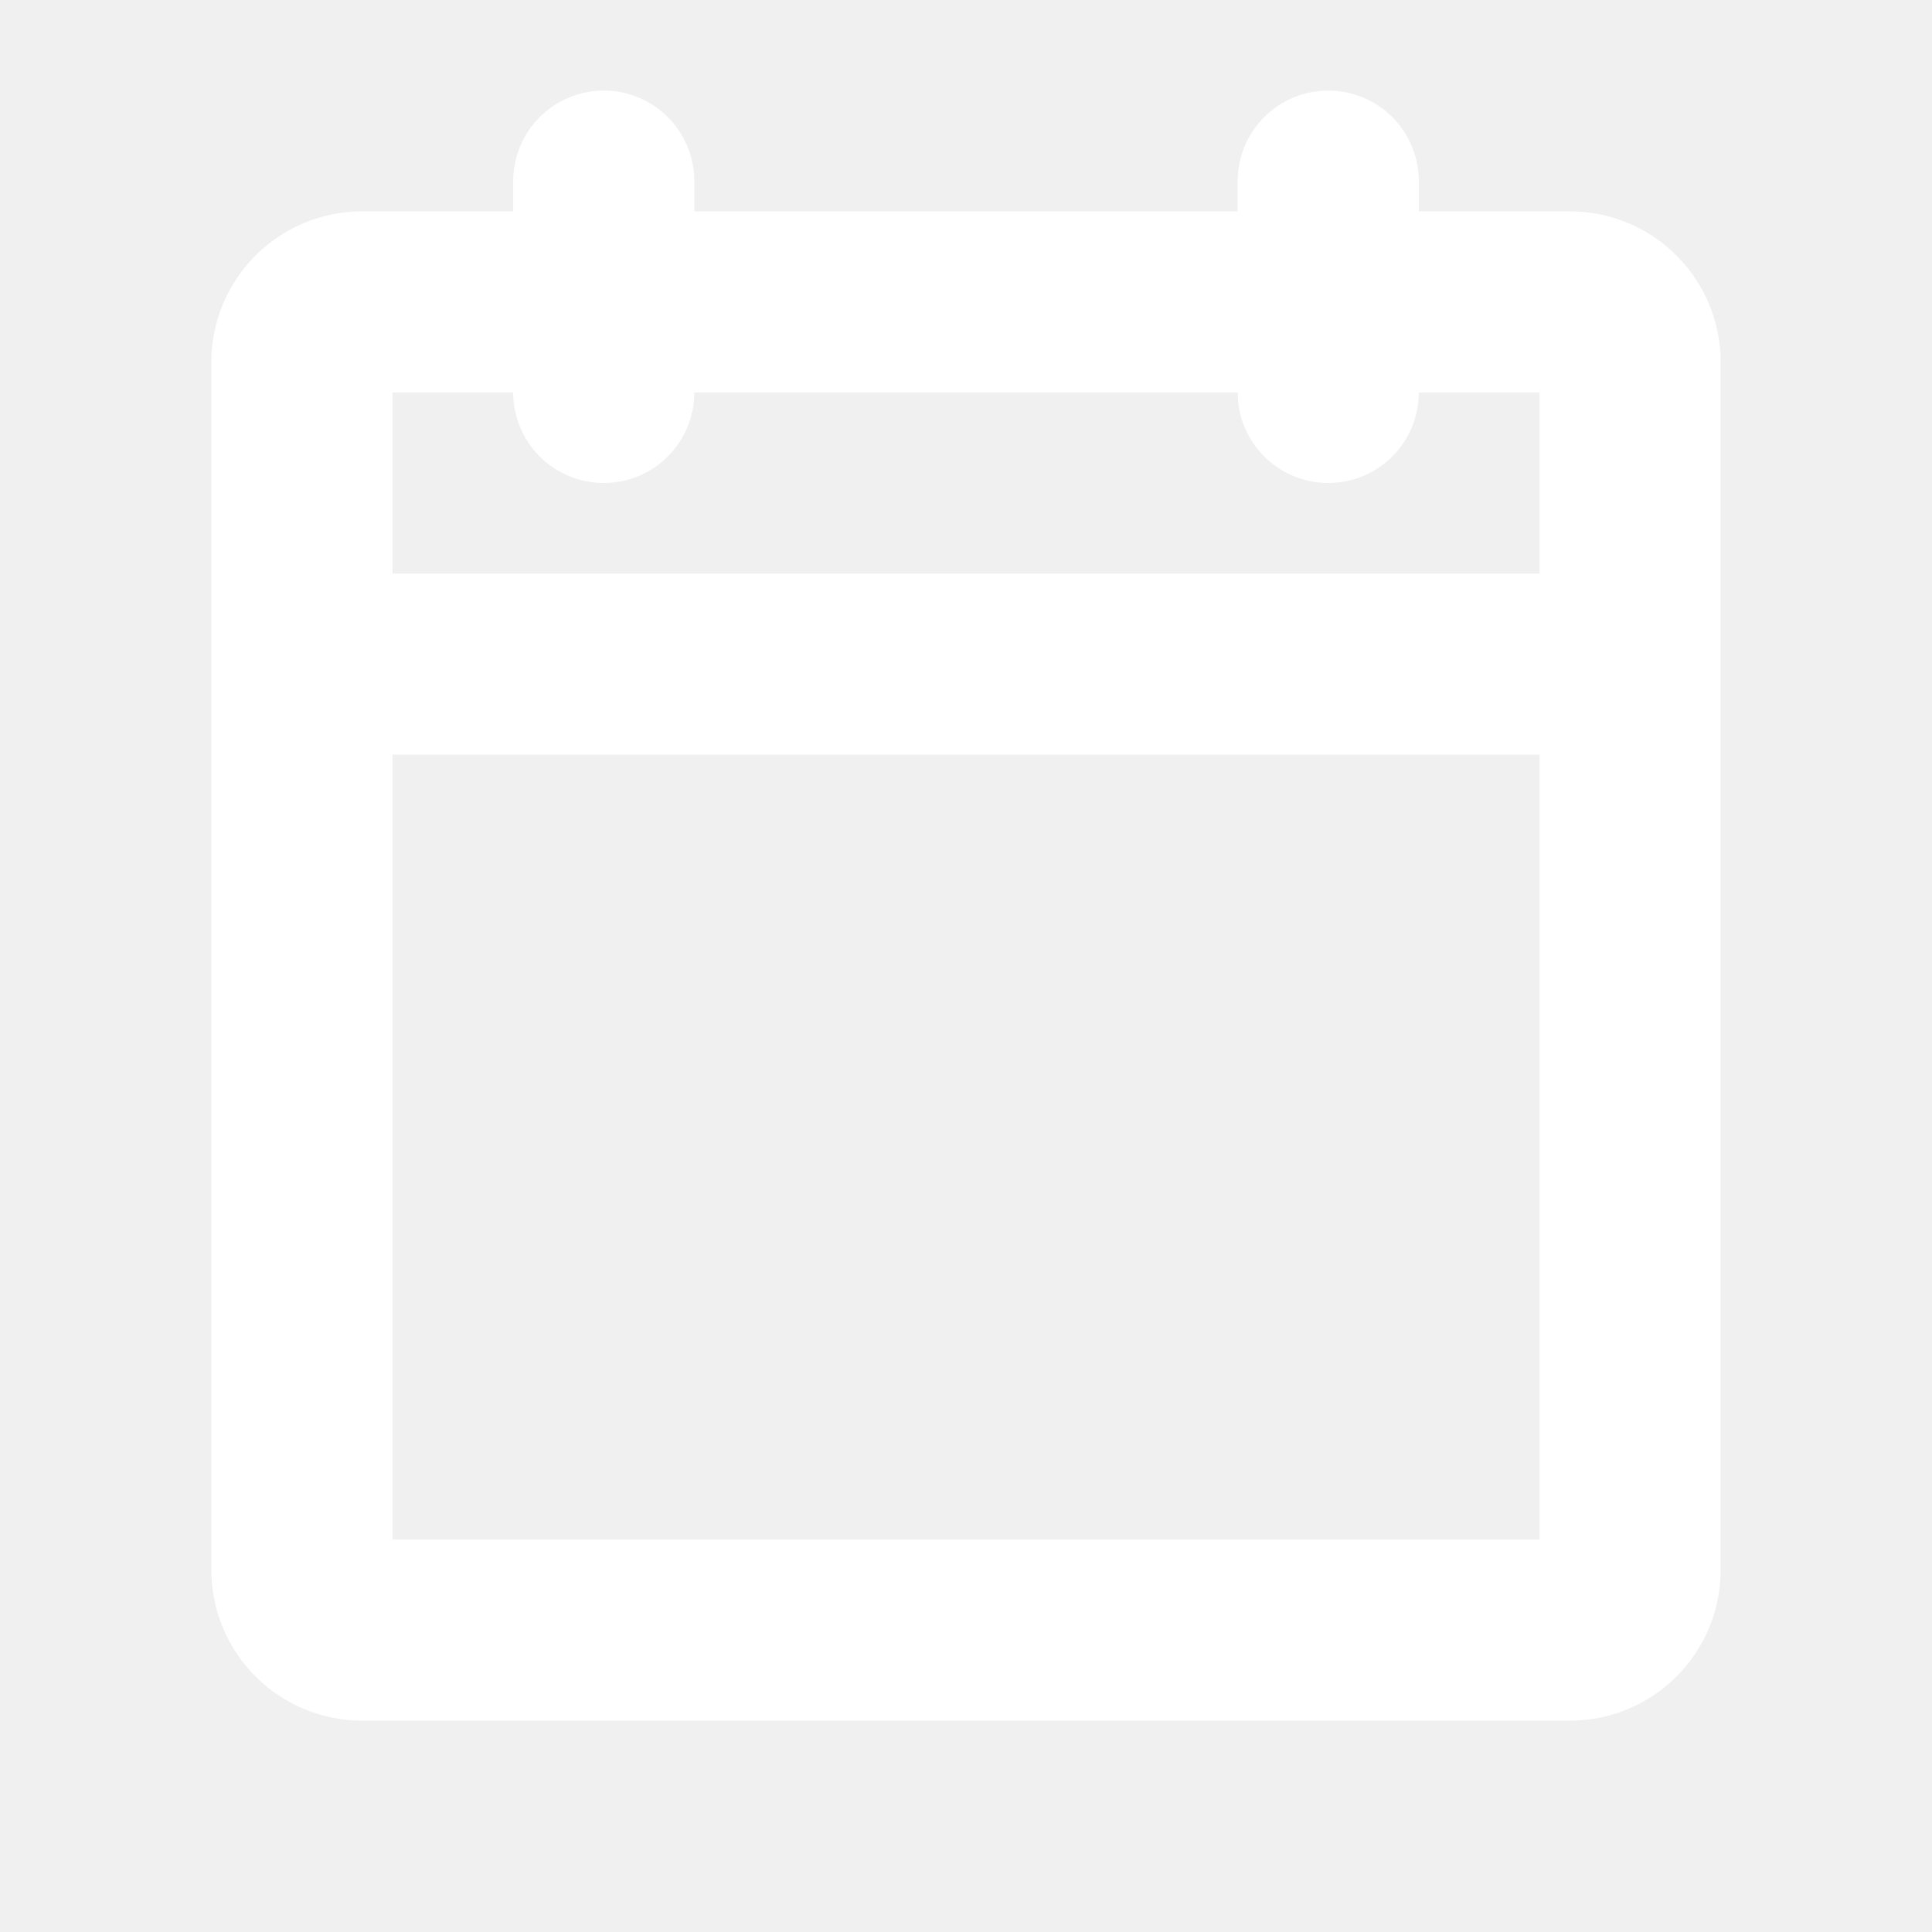
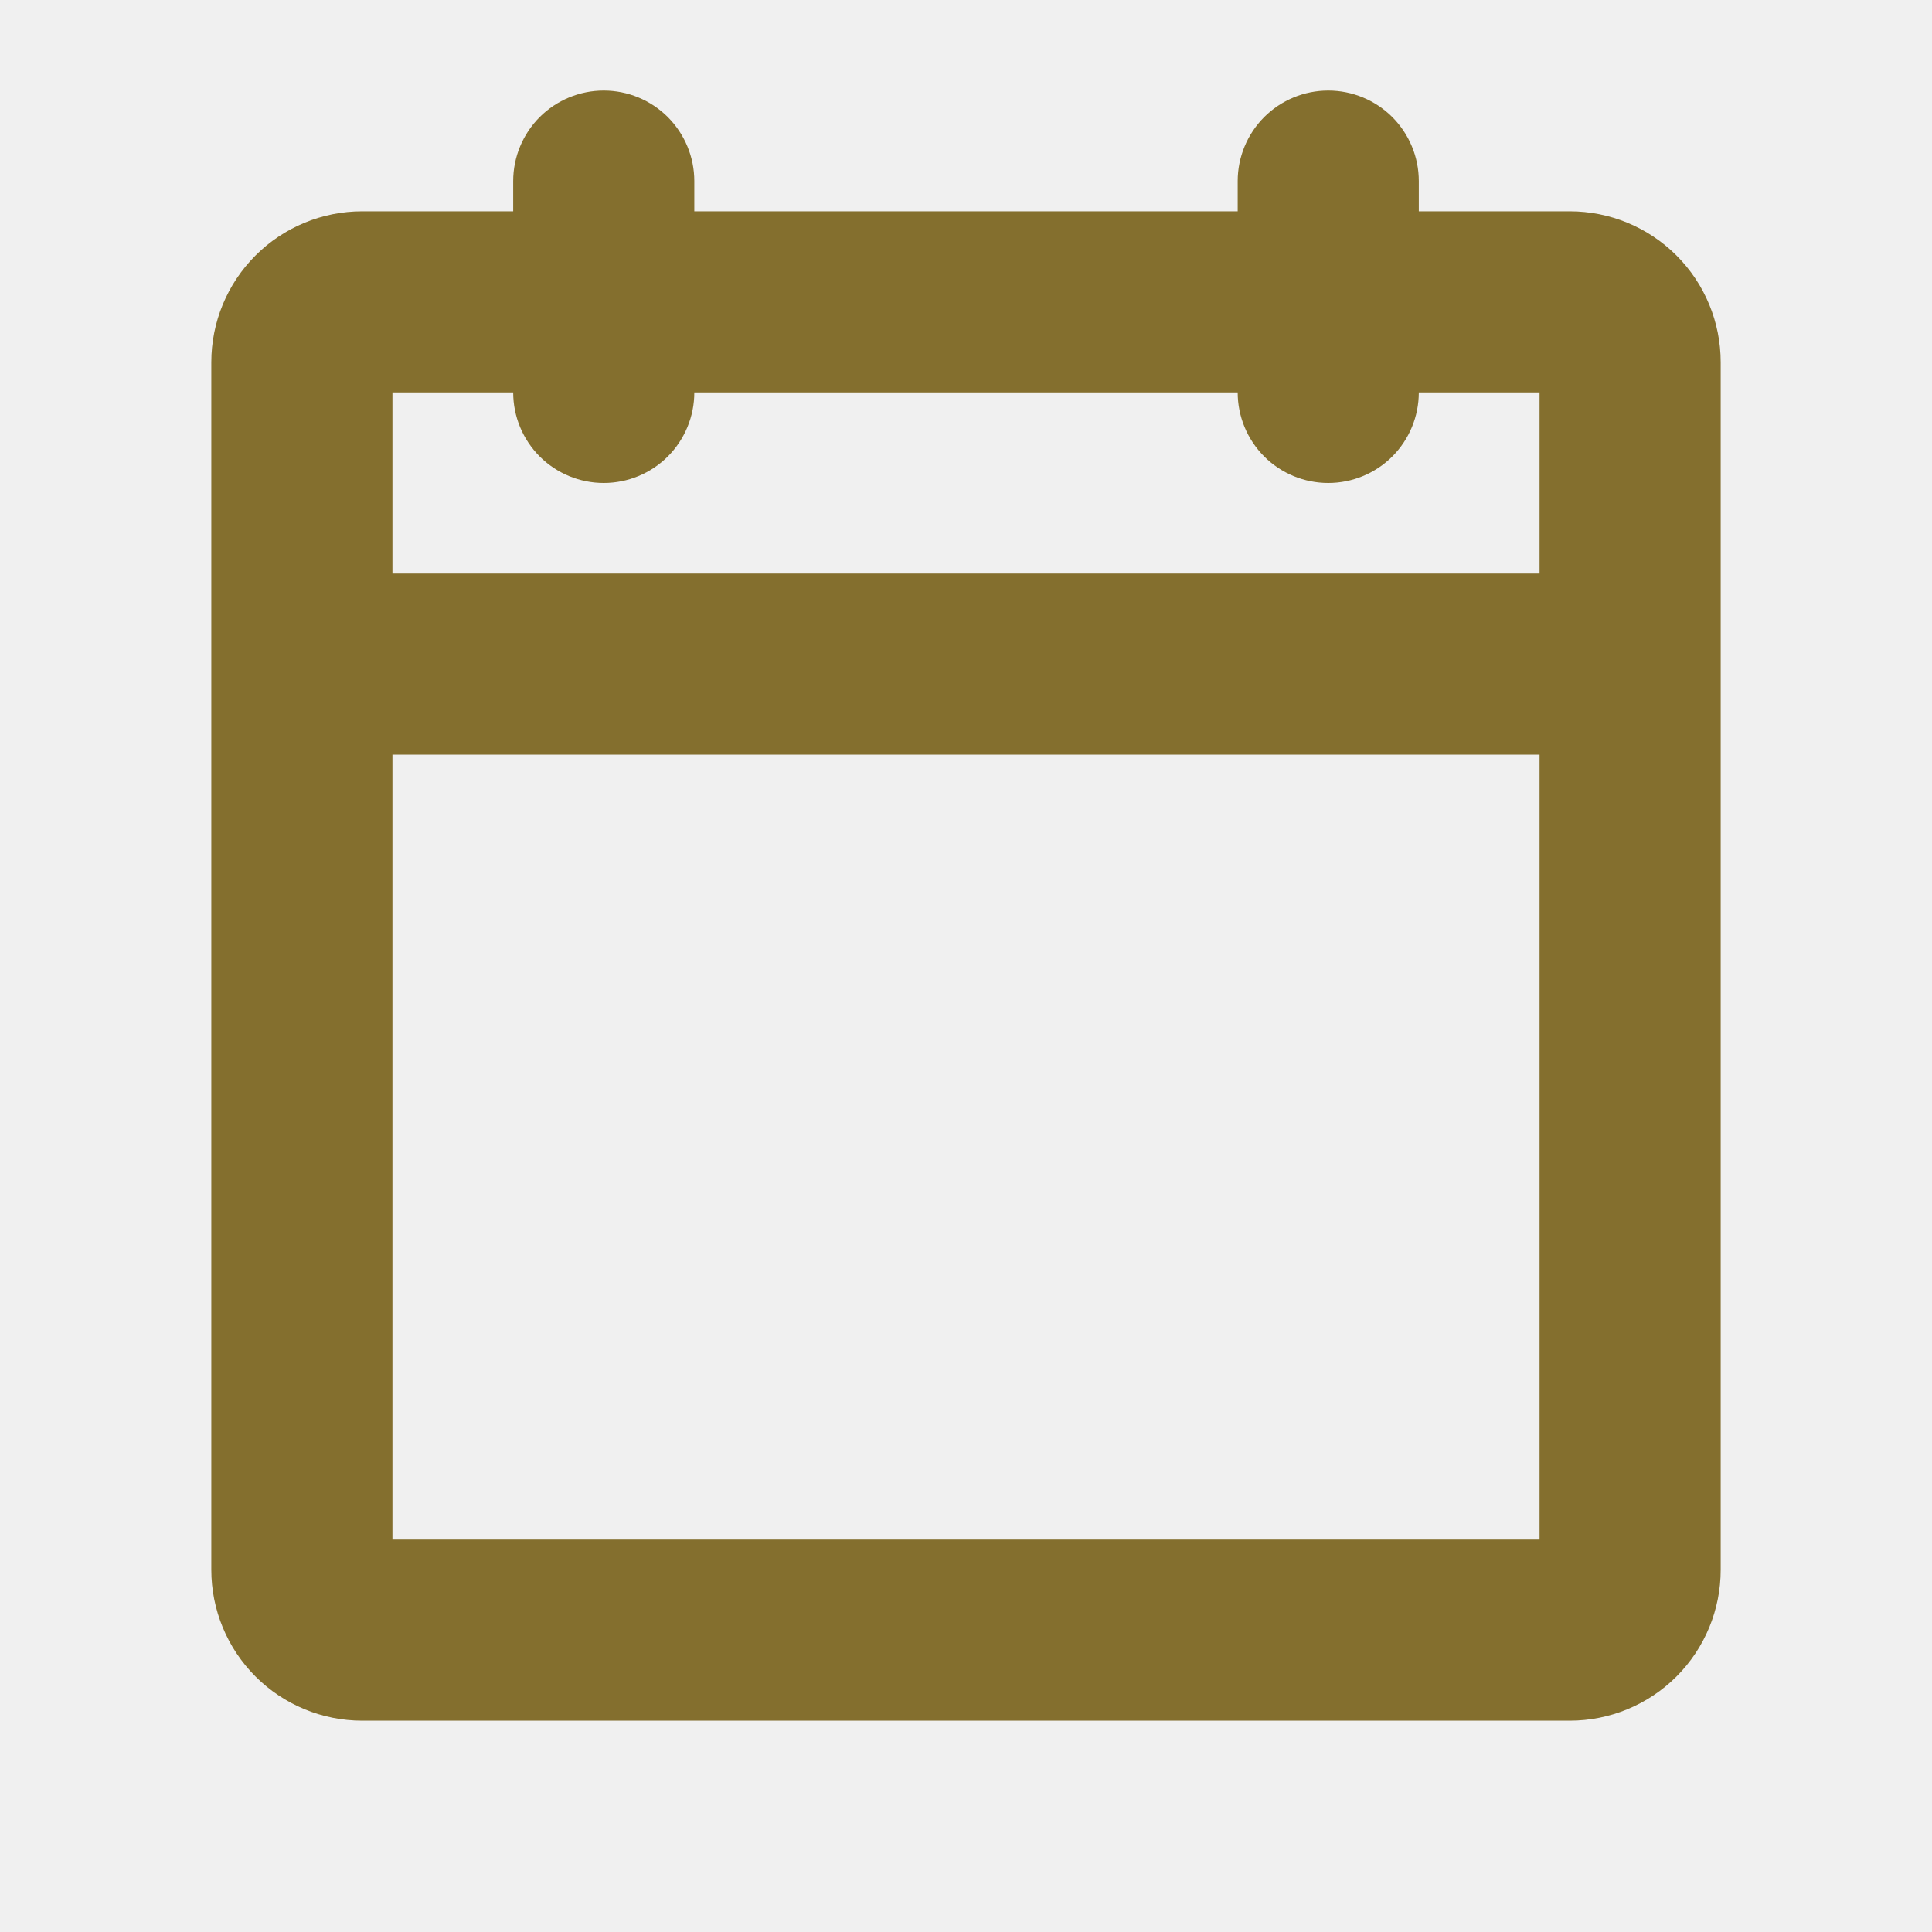
<svg xmlns="http://www.w3.org/2000/svg" width="32" height="32" viewBox="0 0 32 32" fill="none">
-   <path d="M26 3.5H23.5V3C23.5 2.602 23.342 2.221 23.061 1.939C22.779 1.658 22.398 1.5 22 1.5C21.602 1.5 21.221 1.658 20.939 1.939C20.658 2.221 20.5 2.602 20.5 3V3.5H11.5V3C11.5 2.602 11.342 2.221 11.061 1.939C10.779 1.658 10.398 1.5 10 1.5C9.602 1.5 9.221 1.658 8.939 1.939C8.658 2.221 8.5 2.602 8.5 3V3.5H6C5.337 3.5 4.701 3.763 4.232 4.232C3.763 4.701 3.5 5.337 3.5 6V26C3.5 26.663 3.763 27.299 4.232 27.768C4.701 28.237 5.337 28.5 6 28.5H26C26.663 28.5 27.299 28.237 27.768 27.768C28.237 27.299 28.5 26.663 28.5 26V6C28.5 5.337 28.237 4.701 27.768 4.232C27.299 3.763 26.663 3.5 26 3.5ZM8.5 6.5C8.5 6.898 8.658 7.279 8.939 7.561C9.221 7.842 9.602 8 10 8C10.398 8 10.779 7.842 11.061 7.561C11.342 7.279 11.5 6.898 11.5 6.5H20.5C20.5 6.898 20.658 7.279 20.939 7.561C21.221 7.842 21.602 8 22 8C22.398 8 22.779 7.842 23.061 7.561C23.342 7.279 23.5 6.898 23.5 6.5H25.5V9.5H6.5V6.5H8.5ZM6.5 25.5V12.5H25.5V25.5H6.5Z" fill="white" />
+   <path d="M26 3.5H23.5V3C23.5 2.602 23.342 2.221 23.061 1.939C22.779 1.658 22.398 1.5 22 1.5C21.602 1.5 21.221 1.658 20.939 1.939C20.658 2.221 20.5 2.602 20.5 3V3.5H11.5V3C11.5 2.602 11.342 2.221 11.061 1.939C10.779 1.658 10.398 1.5 10 1.5C9.602 1.5 9.221 1.658 8.939 1.939C8.658 2.221 8.5 2.602 8.5 3V3.5H6C5.337 3.5 4.701 3.763 4.232 4.232C3.763 4.701 3.5 5.337 3.5 6V26C3.5 26.663 3.763 27.299 4.232 27.768C4.701 28.237 5.337 28.5 6 28.5H26C26.663 28.5 27.299 28.237 27.768 27.768C28.237 27.299 28.5 26.663 28.5 26V6C28.5 5.337 28.237 4.701 27.768 4.232C27.299 3.763 26.663 3.5 26 3.5ZM8.5 6.5C8.5 6.898 8.658 7.279 8.939 7.561C9.221 7.842 9.602 8 10 8C10.398 8 10.779 7.842 11.061 7.561C11.342 7.279 11.5 6.898 11.5 6.5H20.5C20.5 6.898 20.658 7.279 20.939 7.561C21.221 7.842 21.602 8 22 8C22.398 8 22.779 7.842 23.061 7.561C23.342 7.279 23.5 6.898 23.5 6.5H25.5V9.5H6.5V6.5H8.5ZM6.5 25.5V12.5H25.5V25.5H6.5Z" fill="#846F2E" />
</svg>
